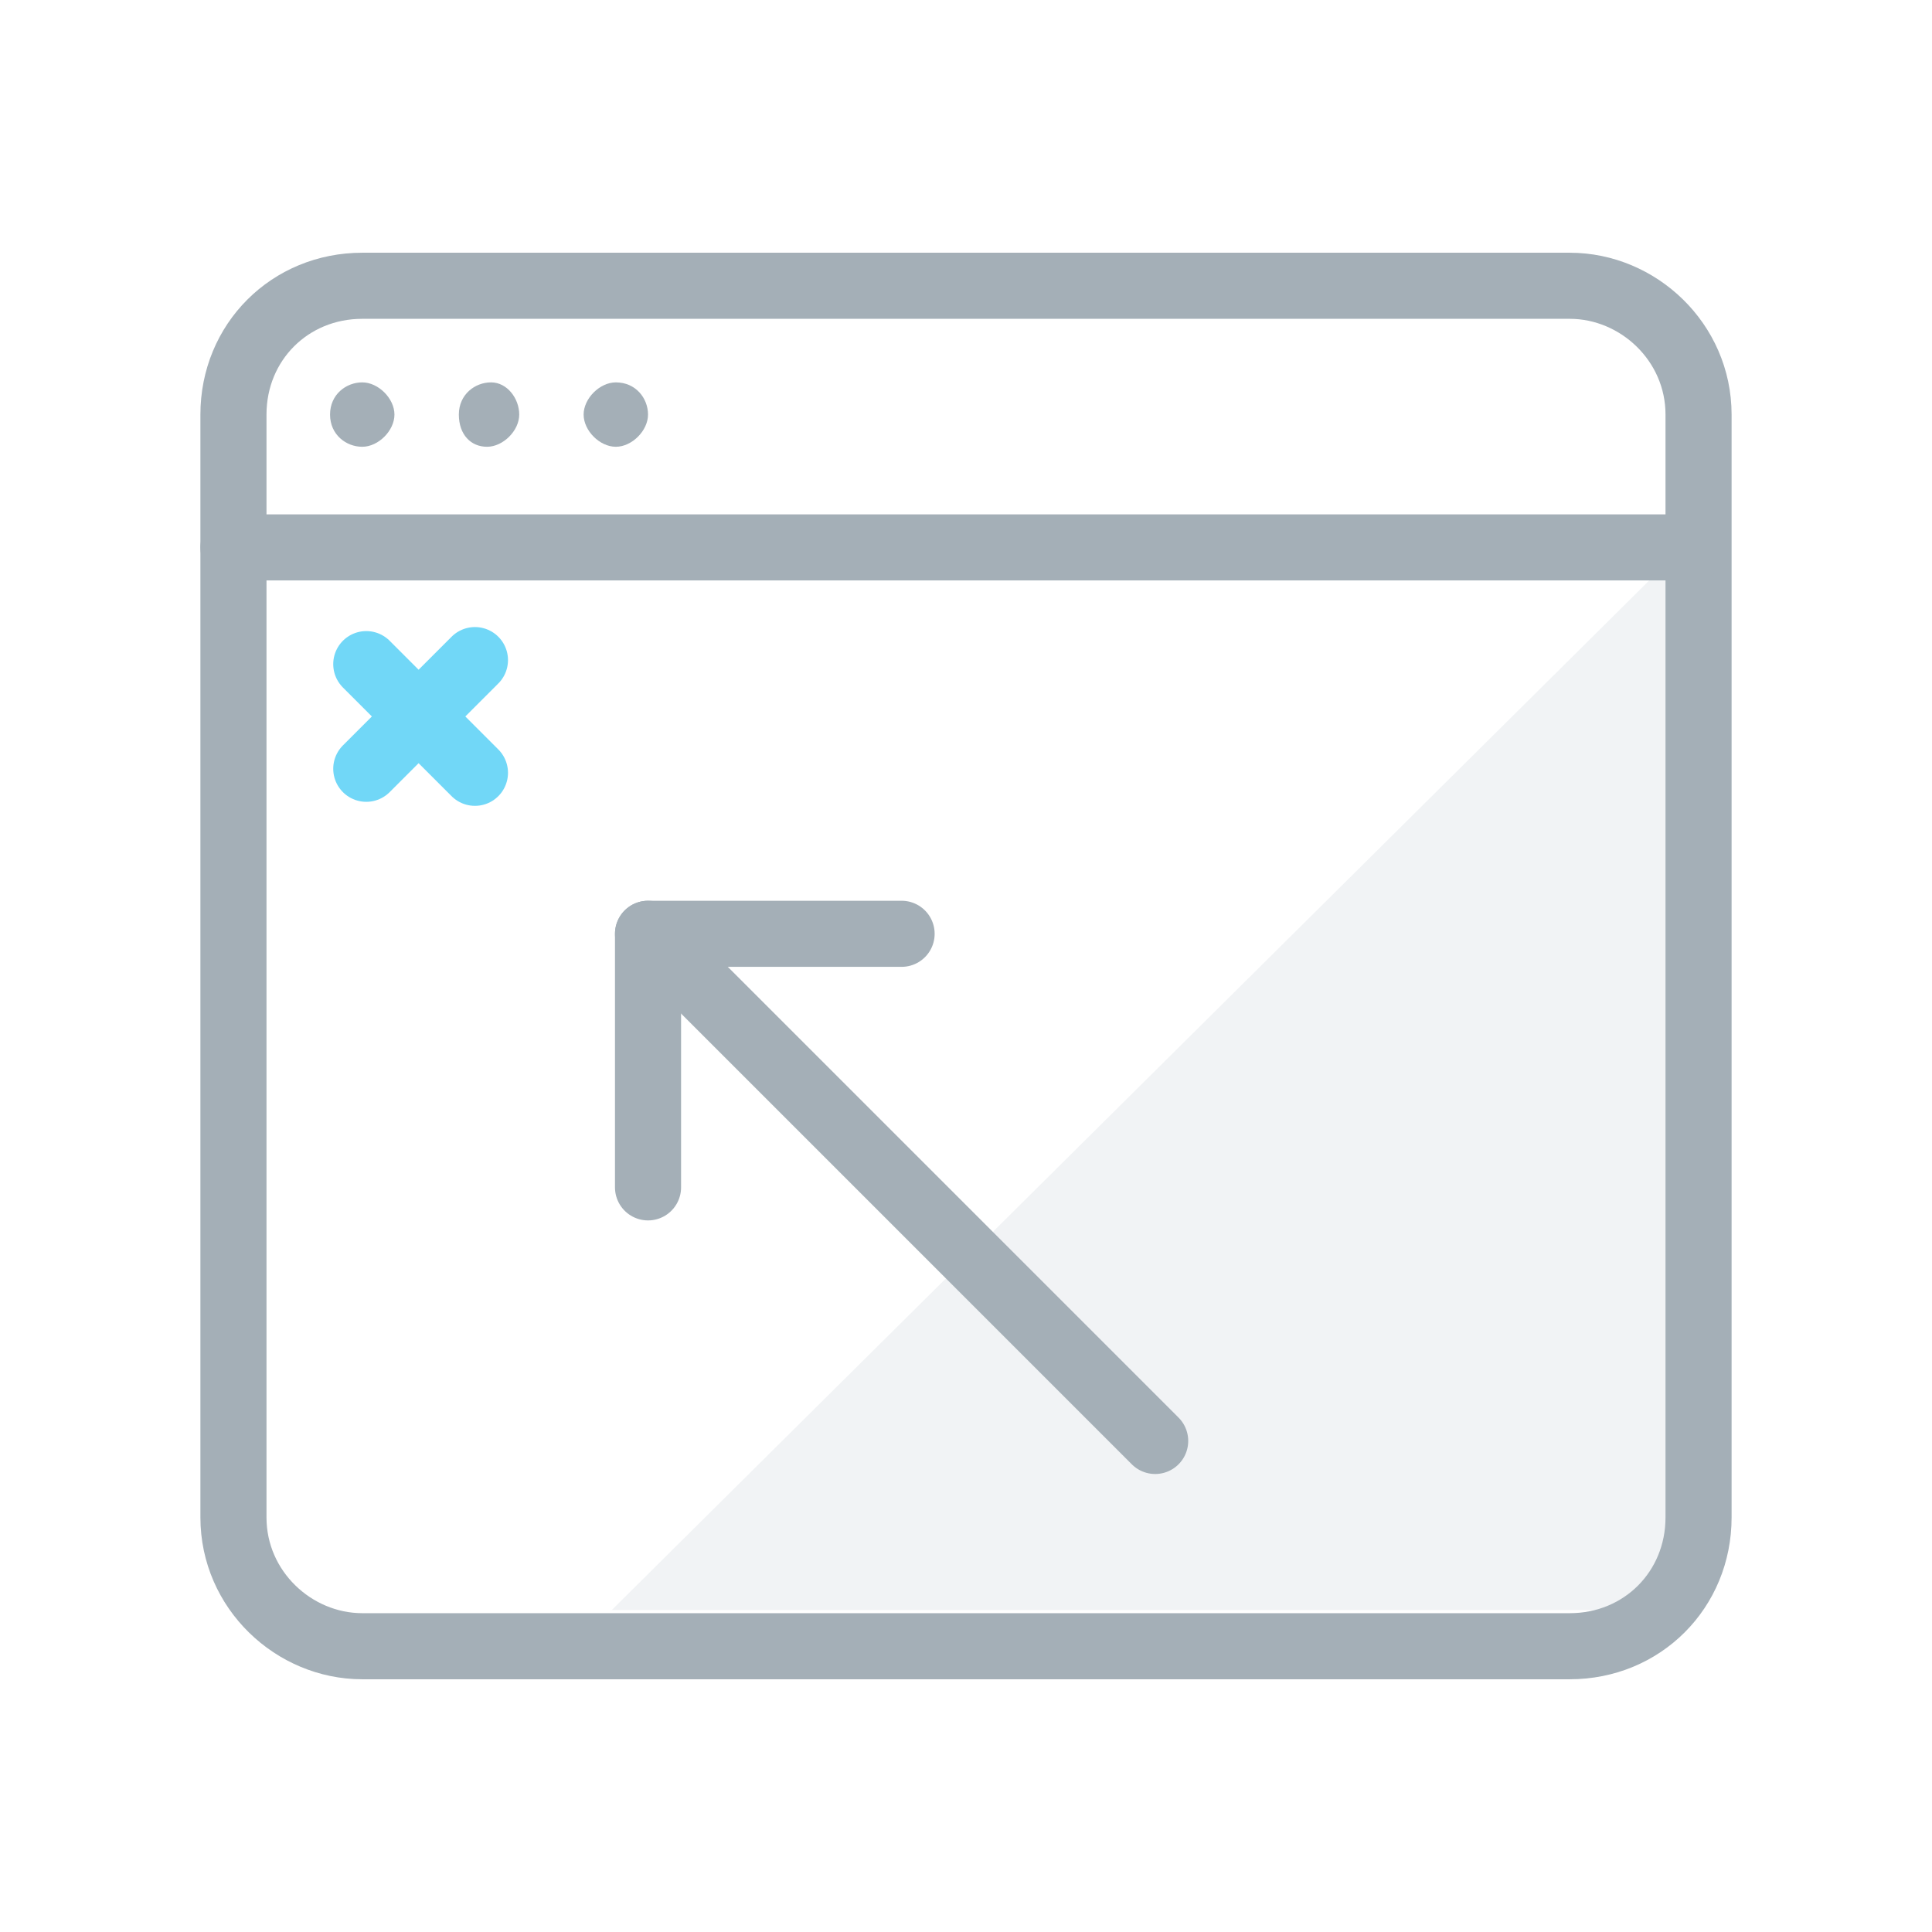
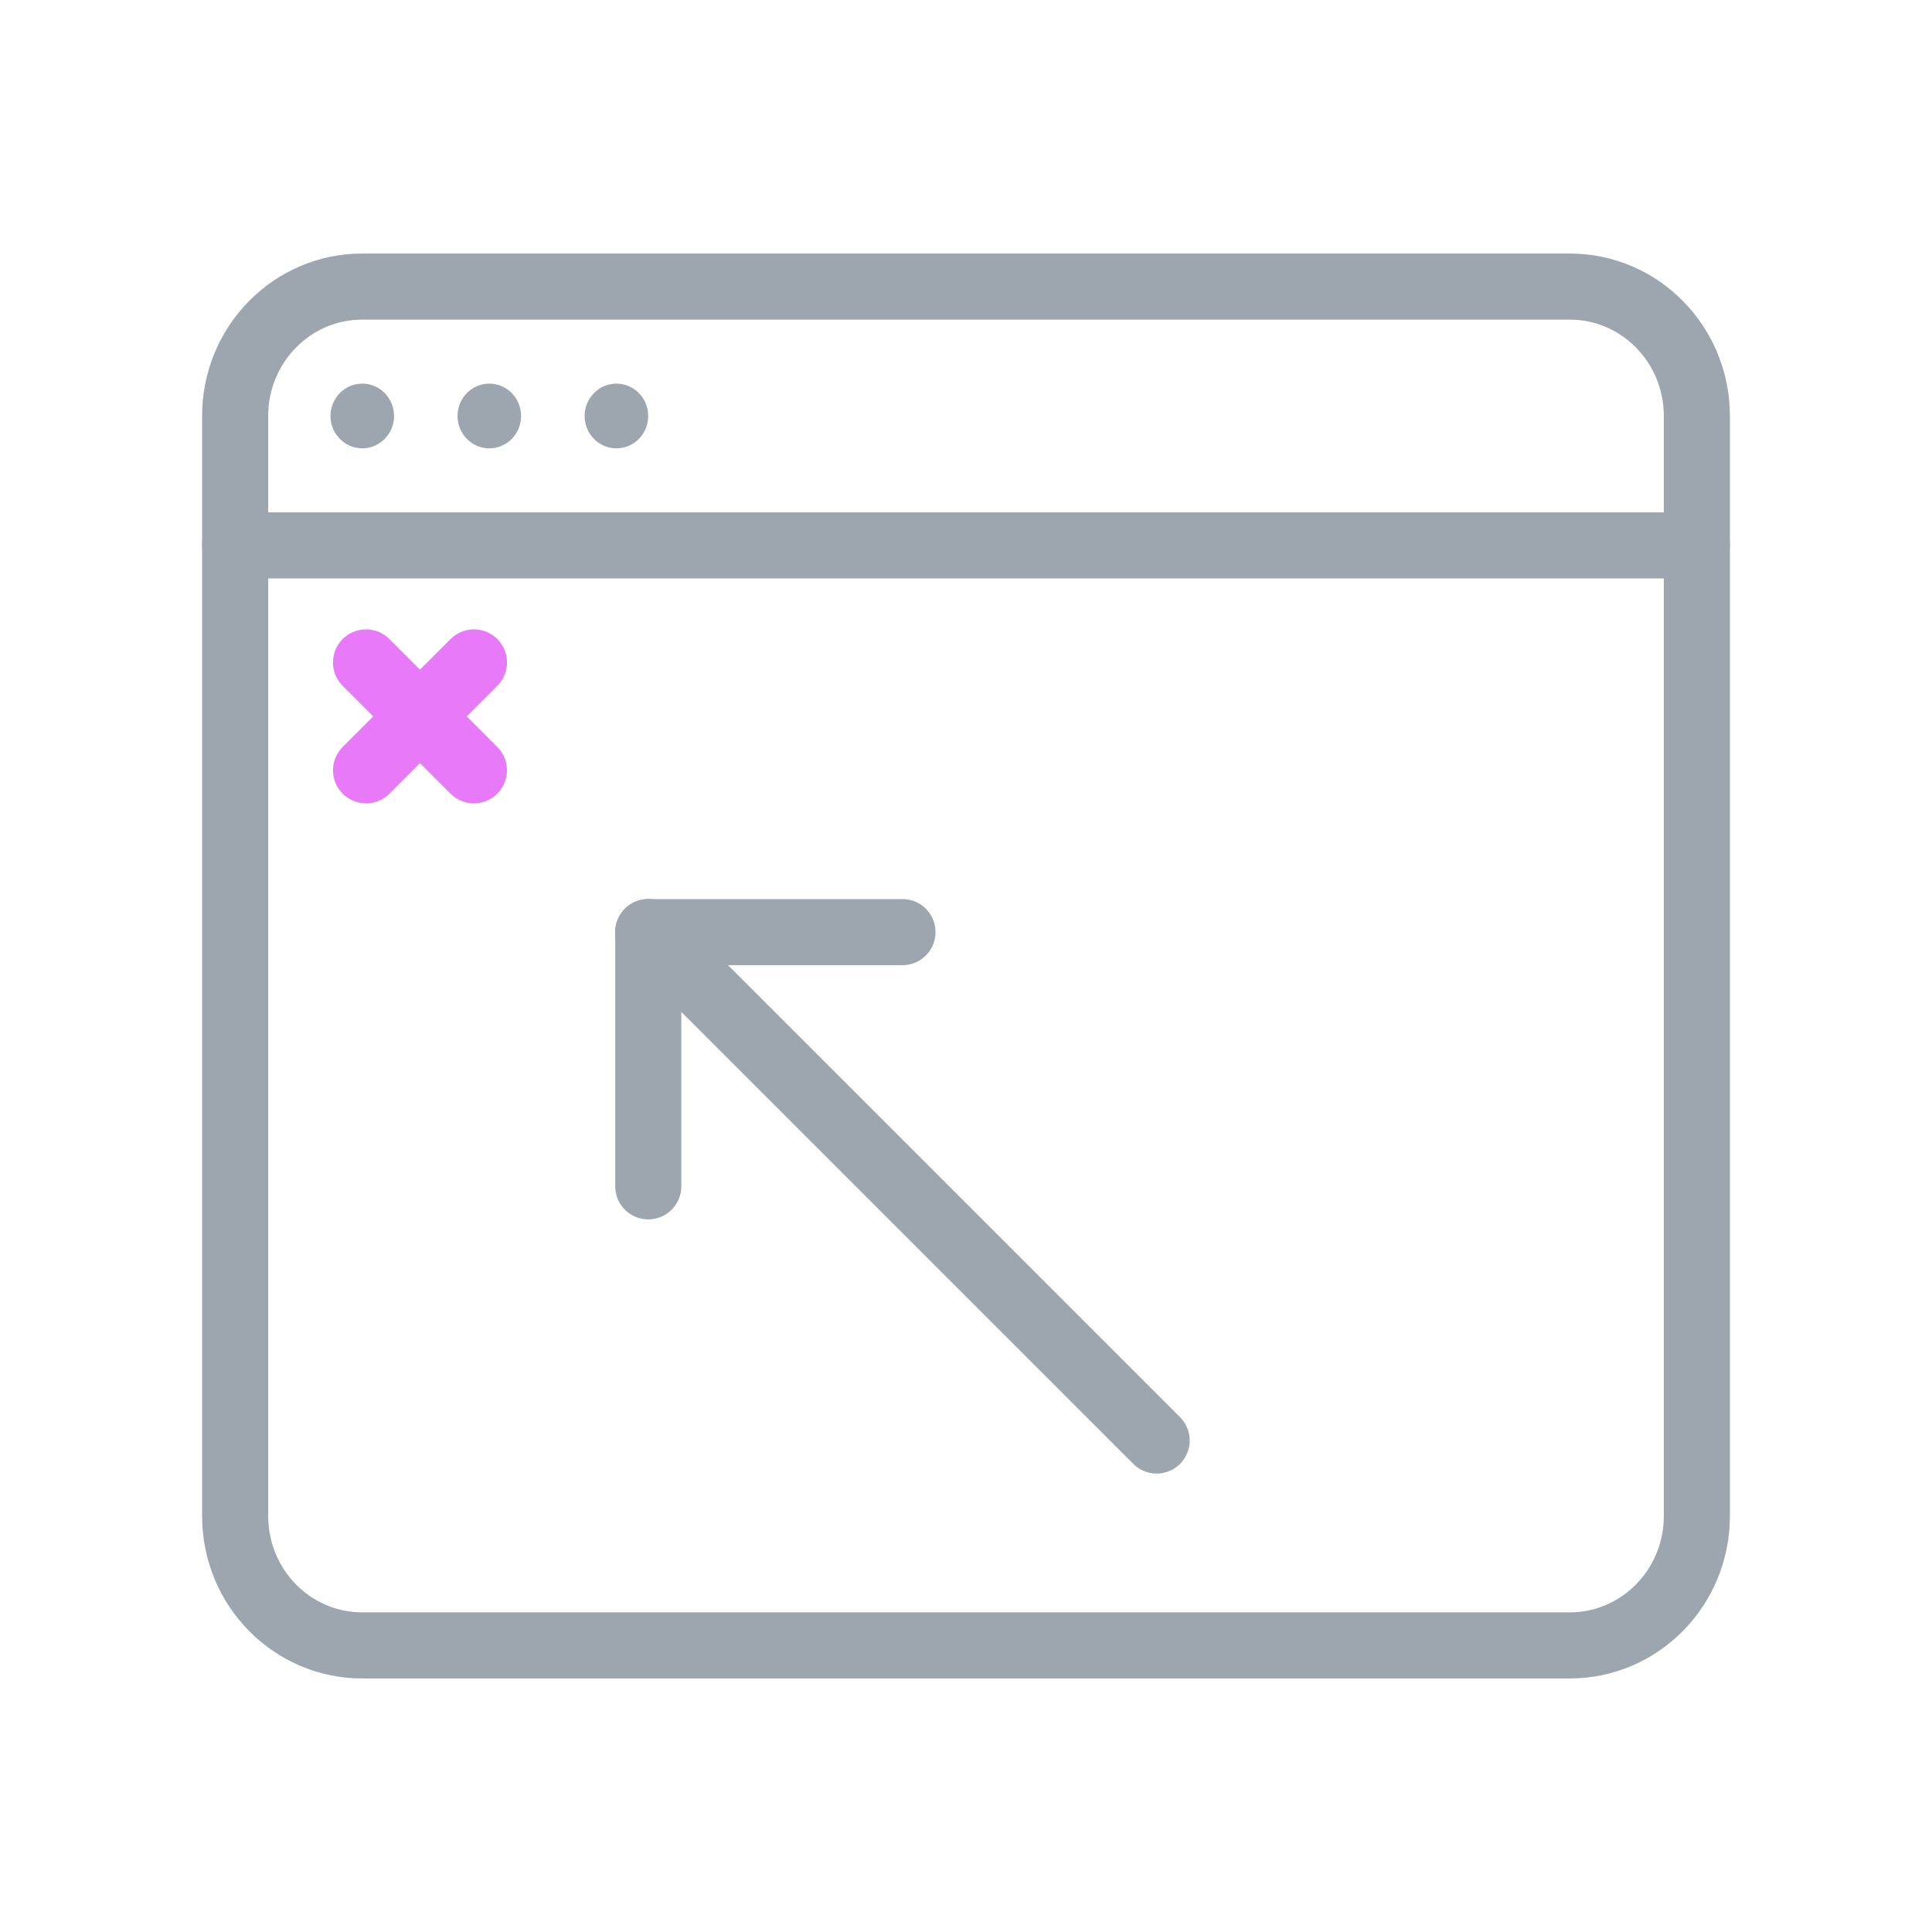
- <svg xmlns="http://www.w3.org/2000/svg" version="1.1" id="Layer_1" x="0px" y="0px" viewBox="0 0 48 48" style="enable-background:new 0 0 48 48;" xml:space="preserve">
-   <style type="text/css">
- 	.st0{fill:#F1F3F5;}
- 	.st1{fill:none;stroke:#A4AFB7;stroke-width:1.642;stroke-linecap:round;stroke-linejoin:round;}
- 	.st2{fill-rule:evenodd;clip-rule:evenodd;fill:#A4AFB7;}
- 	.st3{fill:none;stroke:#71D7F7;stroke-width:1.642;stroke-linecap:round;stroke-linejoin:round;}
- </style>
-   <g id="On-Page-Exit-Intent-Copy">
-     <g id="Group-2" transform="translate(5, 7)">
-       <polygon id="Rectangle-Copy-7" class="st0" points="36.5,6.9 36.5,33 10.2,33   " />
-       <path id="Stroke-14" class="st1" d="M37.2,30.7c0,1.8-1.4,3.2-3.2,3.2H4c-1.7,0-3.2-1.4-3.2-3.2V3.3c0-1.8,1.4-3.2,3.2-3.2h30    c1.7,0,3.2,1.4,3.2,3.2V30.7L37.2,30.7z" />
-       <path id="Stroke-16" class="st1" d="M0.8,6.6h36.3" />
-       <path id="Fill-18" class="st2" d="M4.8,3.3c0,0.4-0.4,0.8-0.8,0.8S3.2,3.8,3.2,3.3S3.6,2.5,4,2.5S4.8,2.9,4.8,3.3" />
-       <path id="Fill-20" class="st2" d="M7.9,3.3c0,0.4-0.4,0.8-0.8,0.8S6.4,3.8,6.4,3.3s0.4-0.8,0.8-0.8S7.9,2.9,7.9,3.3" />
-       <path id="Fill-22" class="st2" d="M11.1,3.3c0,0.4-0.4,0.8-0.8,0.8c-0.4,0-0.8-0.4-0.8-0.8s0.4-0.8,0.8-0.8    C10.8,2.5,11.1,2.9,11.1,3.3" />
-       <g id="Group" transform="translate(3, 9)">
-         <path id="Stroke-9-Copy-2" class="st3" d="M1.1,3.1l2.7-2.7" />
-         <path id="Stroke-9-Copy" class="st3" d="M1.1,0.5l2.7,2.7" />
-       </g>
-       <g id="Group-79" transform="translate(11, 16)">
-         <path id="Stroke-822" class="st1" d="M12.7,12.8L0.1,0.2" />
-         <polyline id="Stroke-823" class="st1" points="6.4,0.2 0.1,0.2 0.1,6.5    " />
-       </g>
-     </g>
-   </g>
+ <svg xmlns="http://www.w3.org/2000/svg" width="48" height="48" viewBox="0 0 48 48" fill="none">
+   <path fill-rule="evenodd" clip-rule="evenodd" d="M42.158 37.665C42.158 39.441 40.744 40.88 39 40.88H9C7.255 40.88 5.842 39.441 5.842 37.665V10.335C5.842 8.558 7.255 7.12 9 7.12H39C40.744 7.12 42.158 8.558 42.158 10.335V37.665V37.665Z" stroke="#9DA5AE" stroke-width="1.642" stroke-linecap="round" stroke-linejoin="round" />
+   <path d="M5.842 13.55H42.158" stroke="#9DA5AE" stroke-width="1.642" stroke-linecap="round" stroke-linejoin="round" />
+   <path fill-rule="evenodd" clip-rule="evenodd" d="M9.79 10.335C9.79 10.779 9.436 11.139 9 11.139C8.565 11.139 8.211 10.779 8.211 10.335C8.211 9.891 8.565 9.531 9 9.531C9.436 9.531 9.79 9.891 9.79 10.335" fill="#9DA5AE" />
+   <path fill-rule="evenodd" clip-rule="evenodd" d="M12.946 10.335C12.946 10.779 12.592 11.139 12.157 11.139C11.721 11.139 11.367 10.779 11.367 10.335C11.367 9.891 11.721 9.531 12.157 9.531C12.592 9.531 12.946 9.891 12.946 10.335" fill="#9DA5AE" />
+   <path fill-rule="evenodd" clip-rule="evenodd" d="M16.104 10.335C16.104 10.779 15.751 11.139 15.315 11.139C14.879 11.139 14.525 10.779 14.525 10.335C14.525 9.891 14.879 9.531 15.315 9.531C15.751 9.531 16.104 9.891 16.104 10.335" fill="#9DA5AE" />
+   <path d="M9.095 19.138L11.775 16.458" stroke="#E879F9" stroke-width="1.642" stroke-linecap="round" stroke-linejoin="round" />
+   <path d="M9.094 16.458L11.774 19.138" stroke="#E879F9" stroke-width="1.642" stroke-linecap="round" stroke-linejoin="round" />
+   <path d="M28.736 35.789L16.105 23.158" stroke="#9DA5AE" stroke-width="1.642" stroke-linecap="round" stroke-linejoin="round" />
+   <path d="M22.422 23.158H16.106V29.474" stroke="#9DA5AE" stroke-width="1.642" stroke-linecap="round" stroke-linejoin="round" />
</svg>
